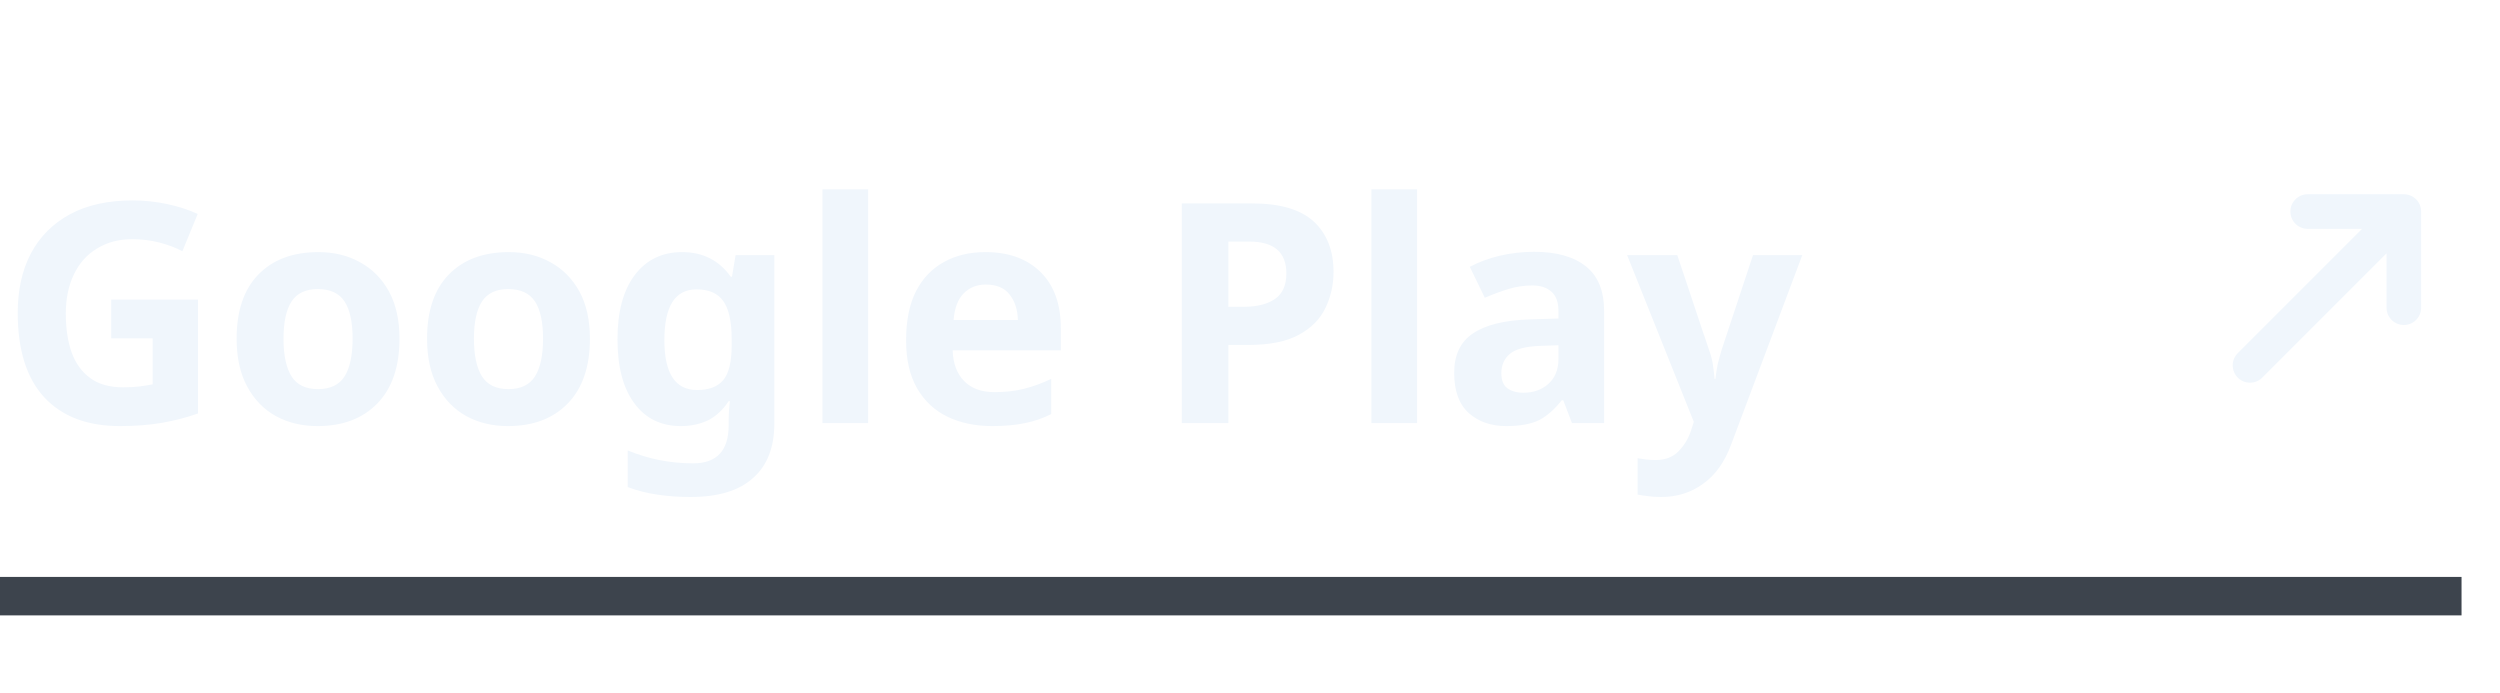
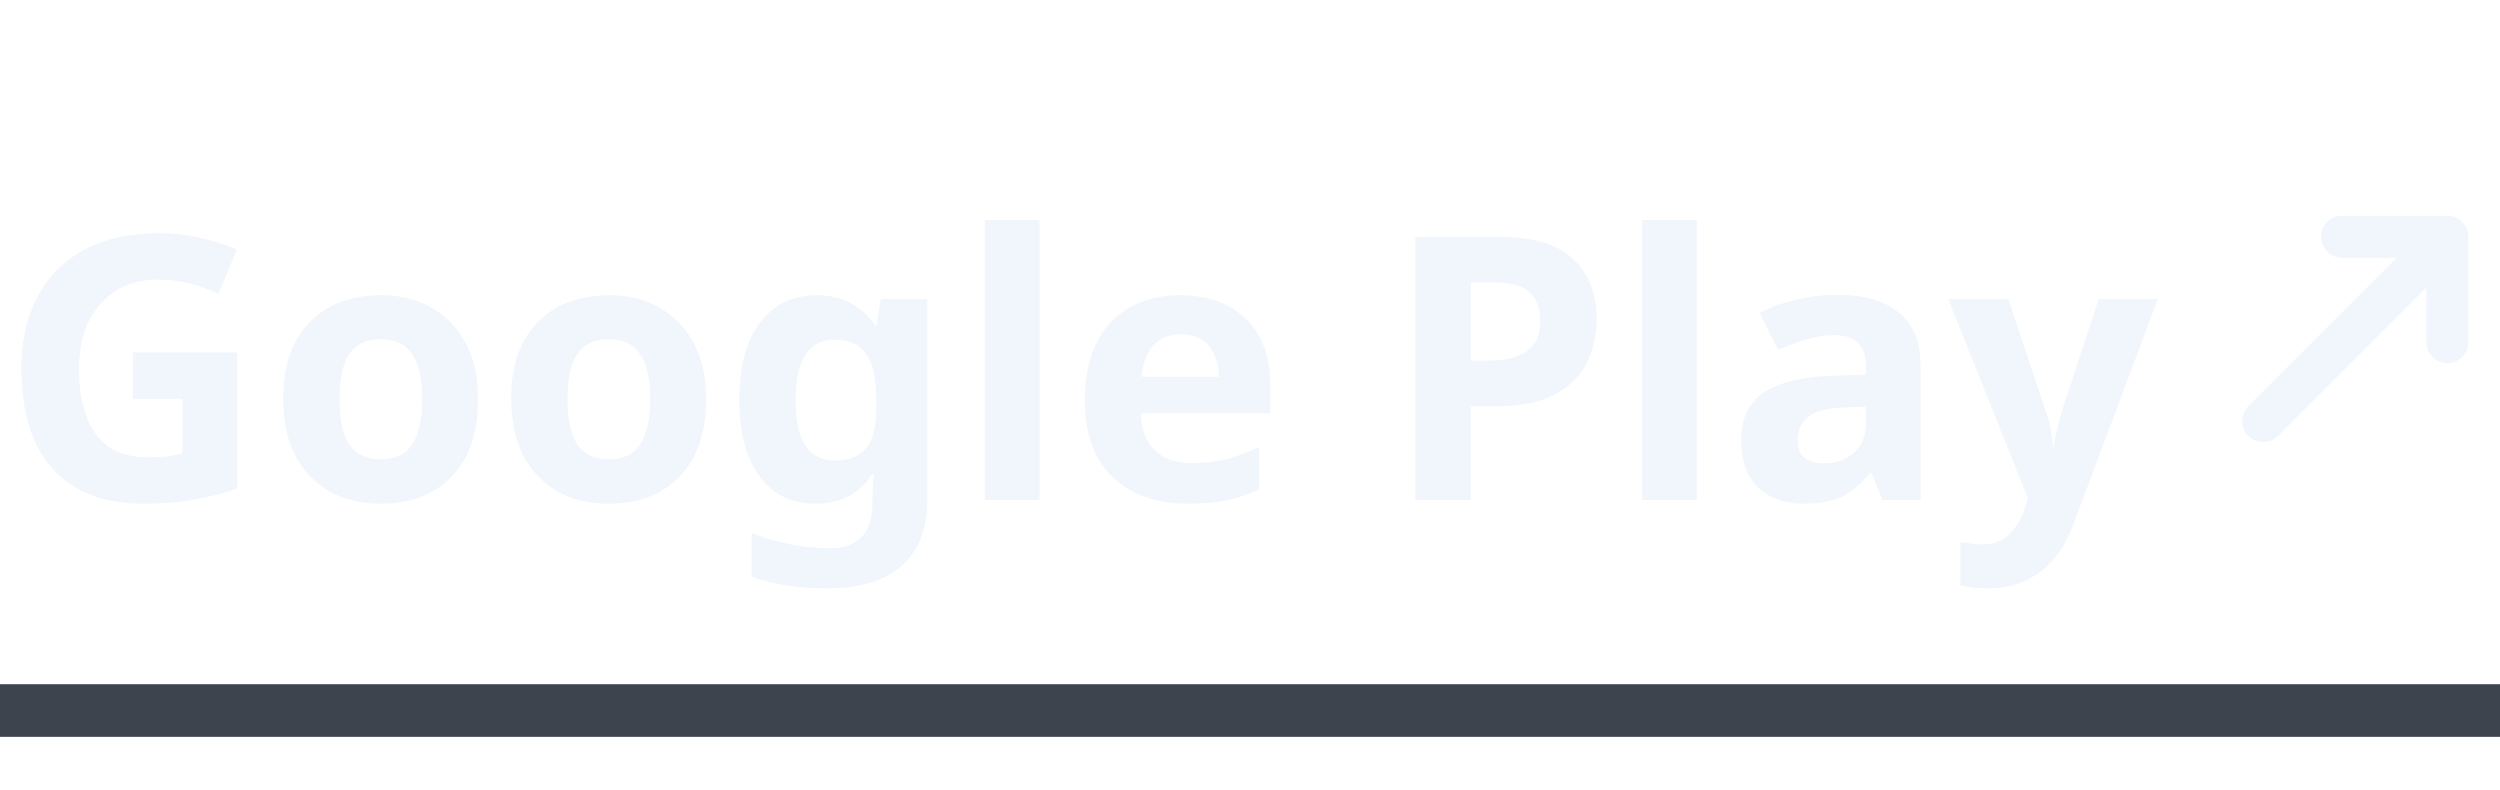
- <svg xmlns="http://www.w3.org/2000/svg" width="130" height="36" viewBox="0 0 130 36" role="img" aria-label="Google Play">
-   <text x="0" y="22" font-family="-apple-system,BlinkMacSystemFont,'Segoe UI','Noto Sans',Helvetica,Arial,sans-serif" font-size="16" font-weight="600" fill="#F0F6FC">Google Play</text>
-   <path d="M117 19L125 11M120 11h5v5" stroke="#F0F6FC" stroke-width="1.8" fill="none" stroke-linecap="round" stroke-linejoin="round" />
-   <line x1="0" y1="31" x2="128" y2="31" stroke="#3D444D" stroke-width="2" />
+ <svg xmlns="http://www.w3.org/2000/svg" width="95" height="30" viewBox="0 0 95 30" role="img" aria-label="Google Play">
+   <text x="0" y="19" font-family="-apple-system,BlinkMacSystemFont,'Segoe UI','Noto Sans',Helvetica,Arial,sans-serif" font-size="14" font-weight="600" textLength="80" lengthAdjust="spacing" fill="#F0F6FC">Google Play</text>
+   <path d="M86 16L93 9M89 9h4v4" stroke="#F0F6FC" stroke-width="1.6" fill="none" stroke-linecap="round" stroke-linejoin="round" />
+   <line x1="0" y1="27" x2="95" y2="27" stroke="#3D444D" stroke-width="2" />
</svg>
